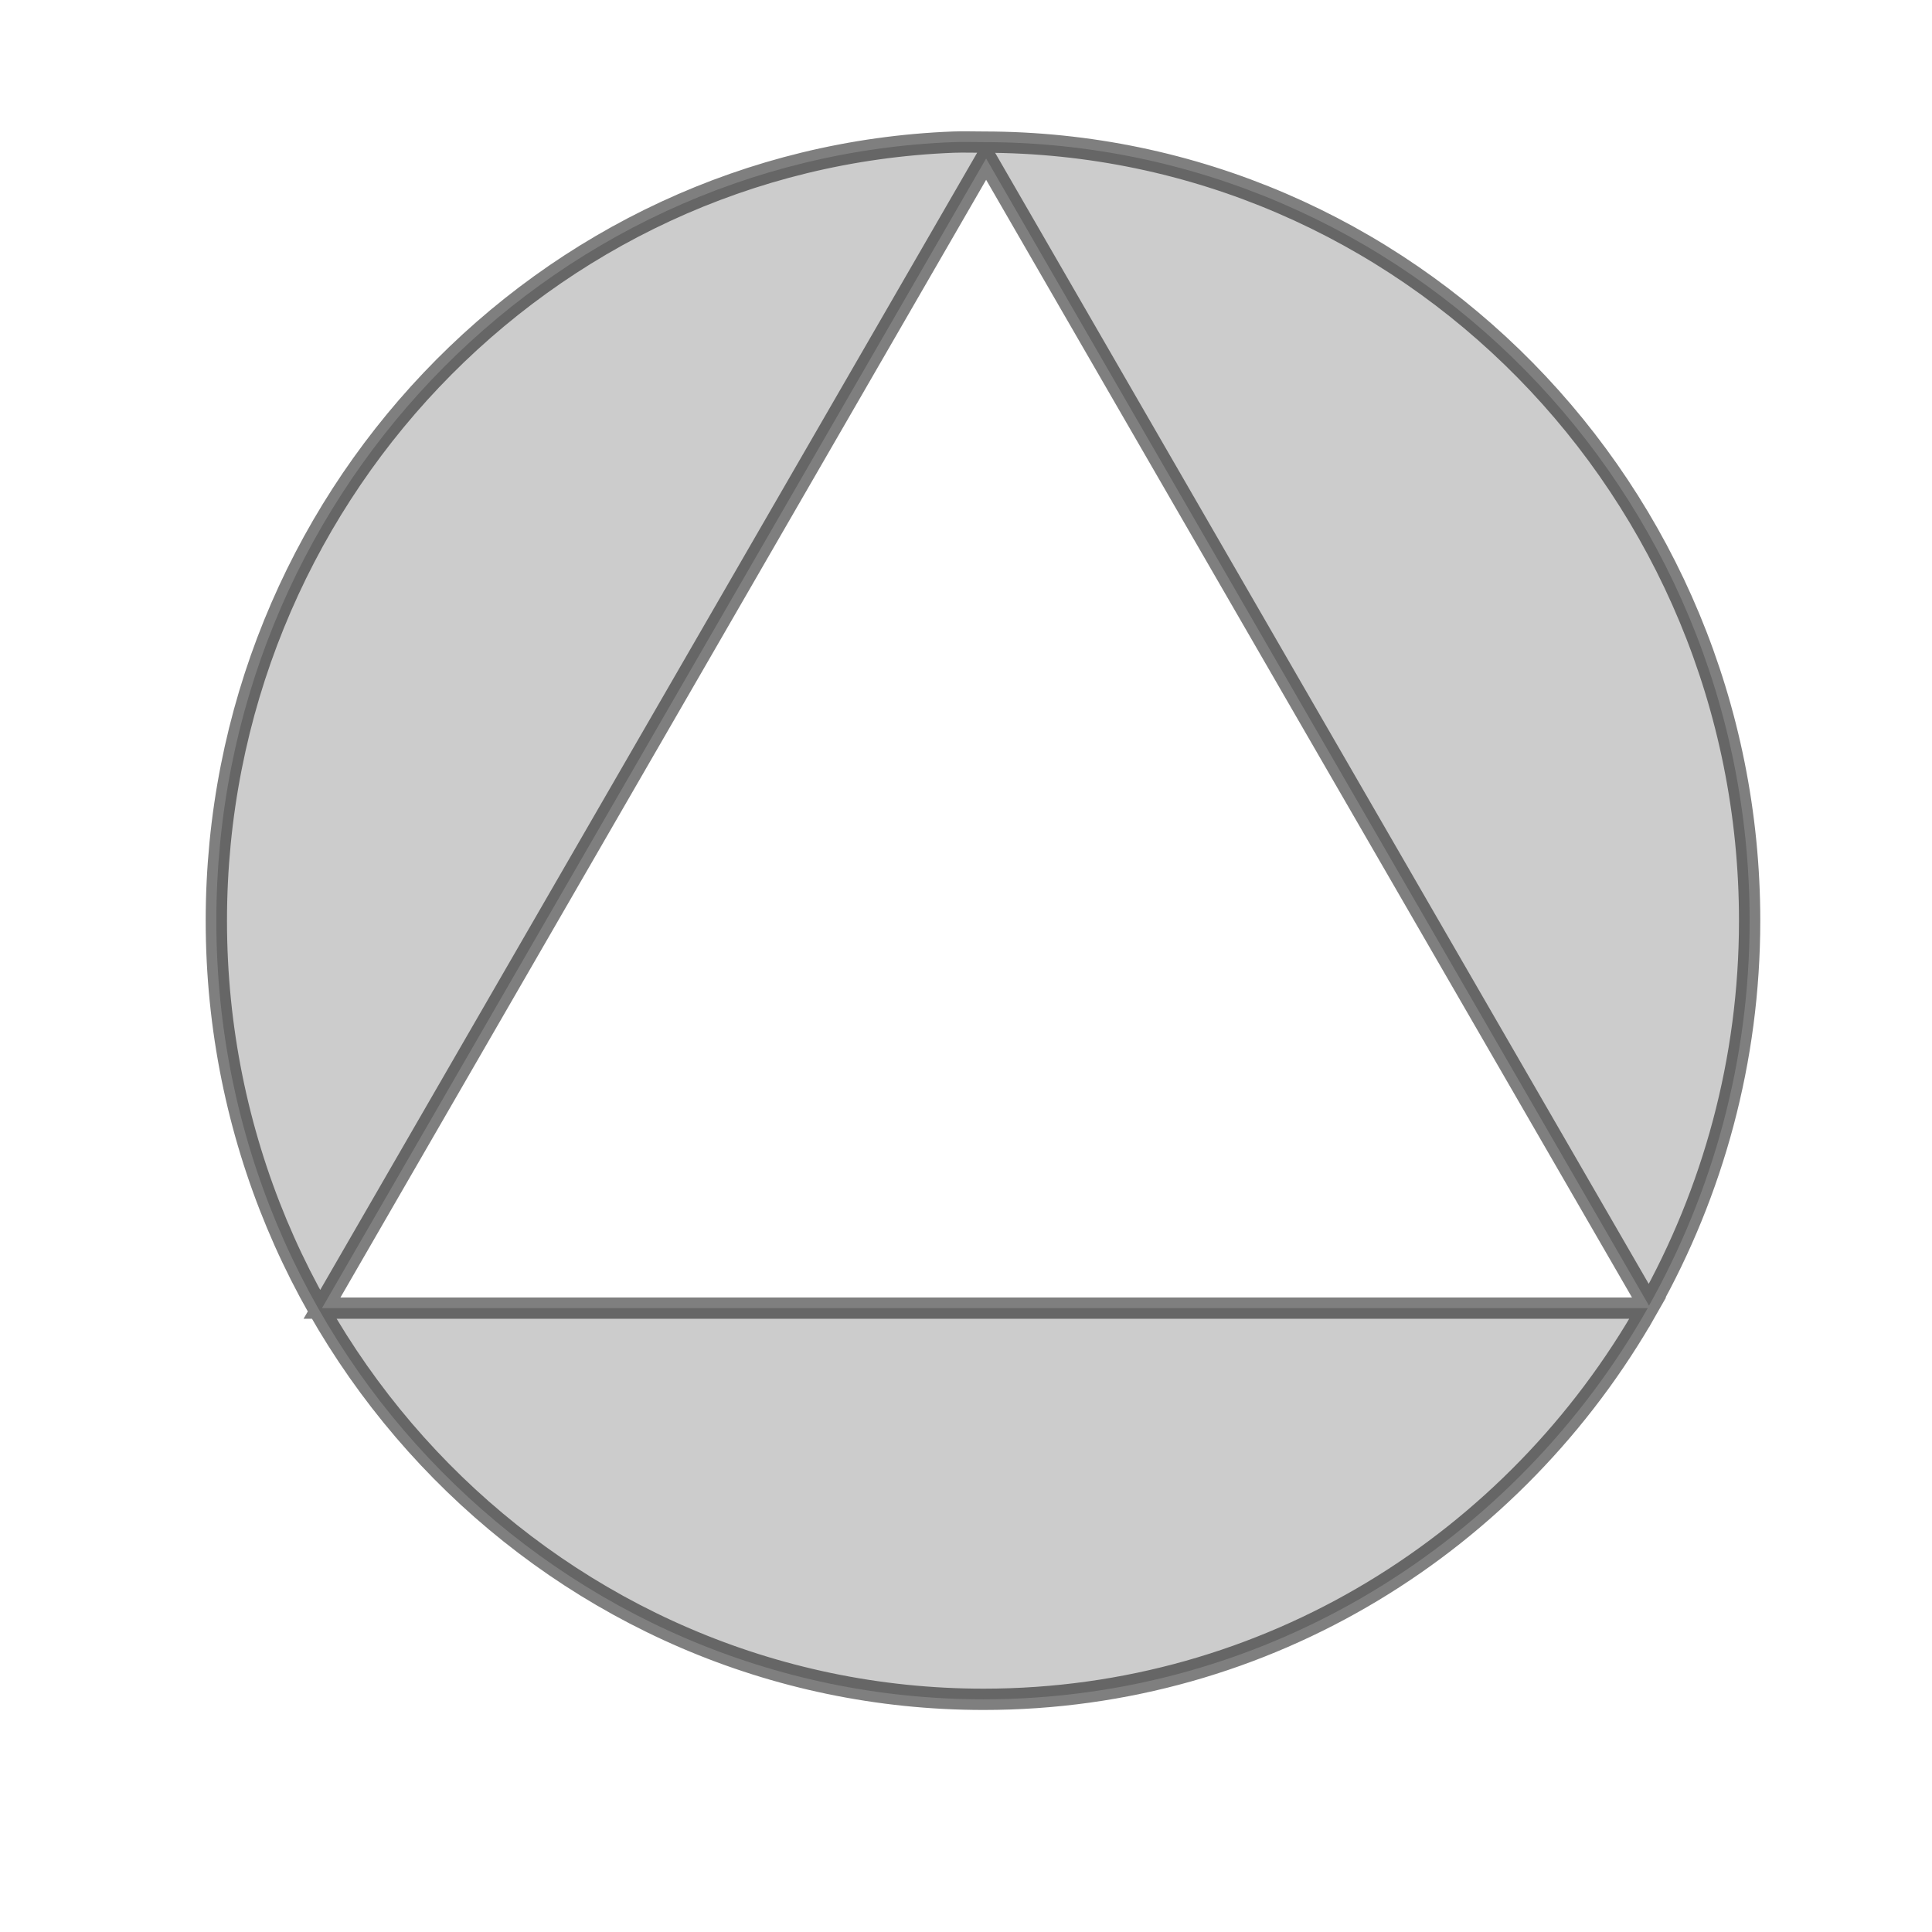
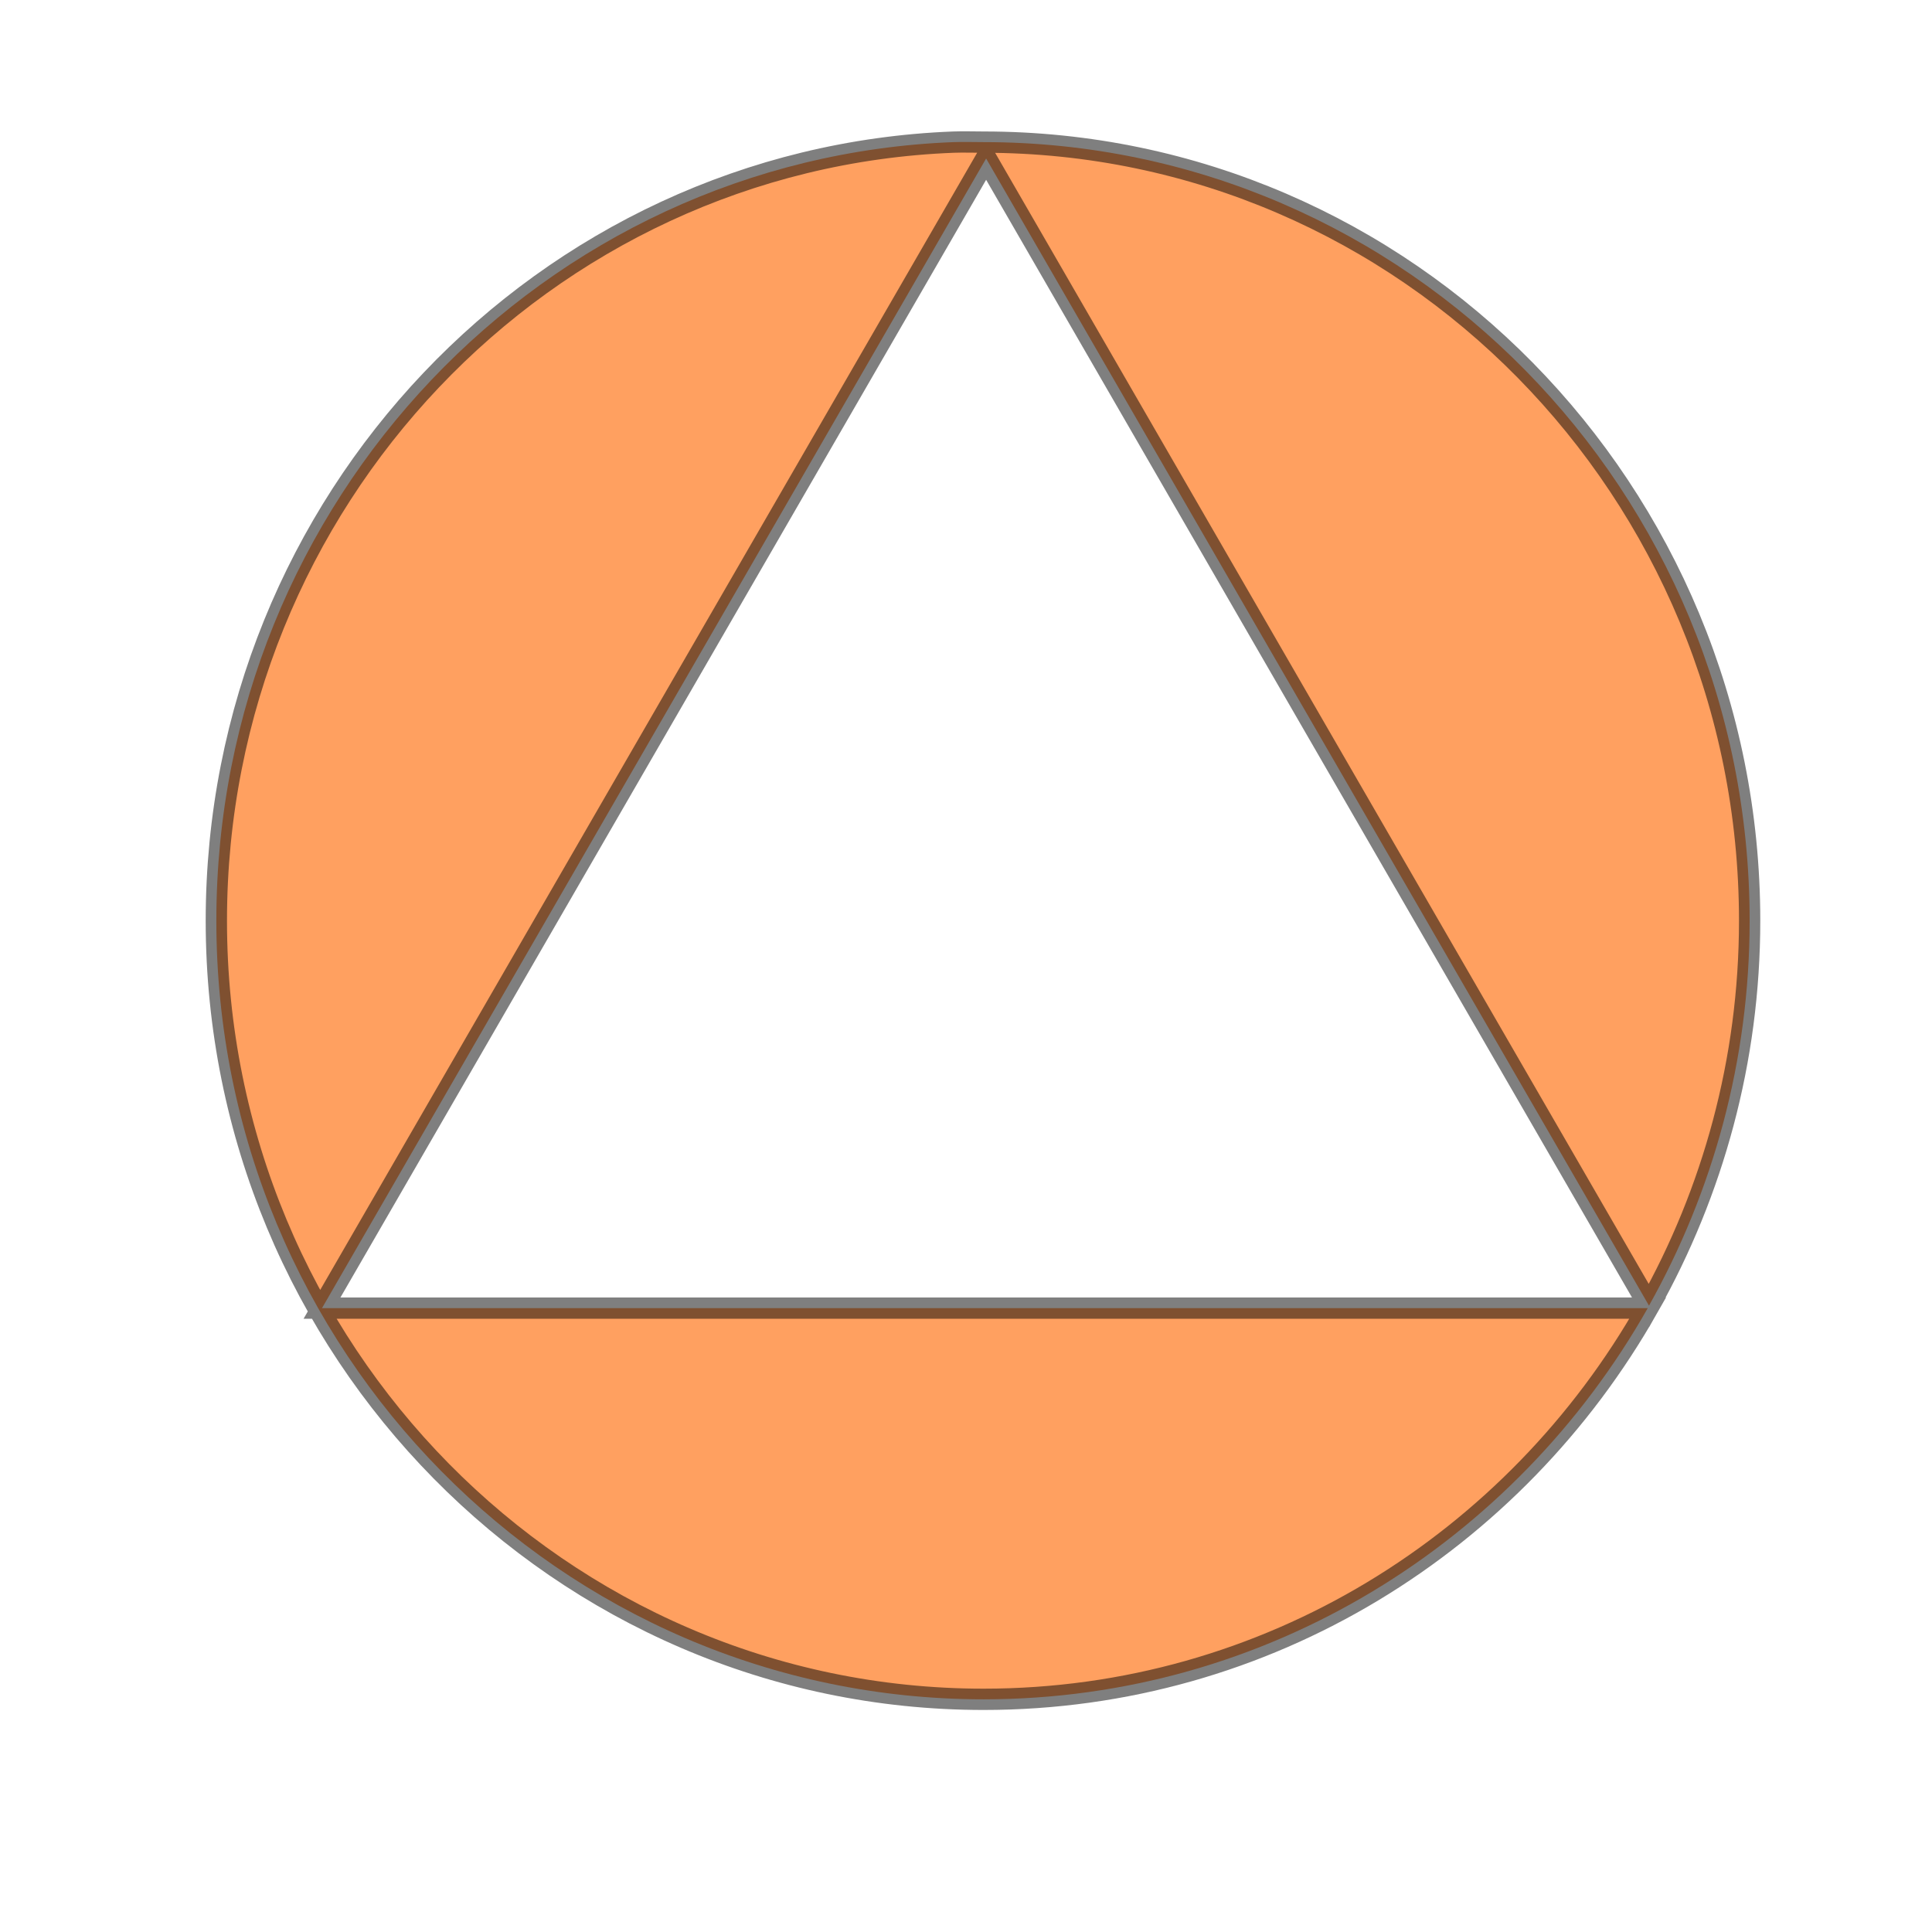
<svg xmlns="http://www.w3.org/2000/svg" width="48" height="48" id="svg2388" version="1.0">
  <defs id="defs2390">
    <linearGradient id="linearGradient3124">
      <stop id="stop7644" offset="0" style="stop-color:#000000;stop-opacity:0.196;" />
      <stop style="stop-color:#545454;stop-opacity:0.227;" offset="0.5" id="stop7646" />
      <stop style="stop-color:#5f5f5f;stop-opacity:1;" offset="1" id="stop3128" />
    </linearGradient>
  </defs>
  <g id="layer1" style="display:inline">
-     <path style="opacity:1;fill:#707070;fill-opacity:0.355;fill-rule:evenodd;stroke:#000000;stroke-width:0.529;stroke-linecap:butt;stroke-linejoin:miter;stroke-miterlimit:4;stroke-dasharray:none;stroke-opacity:0.503" d="M 23.688 3.531 C 13.518 3.924 5.375 12.447 5.375 22.875 C 5.375 33.553 13.927 42.219 24.438 42.219 C 31.499 42.219 37.65 38.306 40.938 32.5 L 24.5 32.5 L 8 32.5 L 16.25 18.219 L 24.5 3.938 L 32.75 18.219 L 40.969 32.438 C 42.552 29.616 43.469 26.353 43.469 22.875 C 43.469 12.197 34.948 3.531 24.438 3.531 C 24.191 3.531 23.932 3.522 23.688 3.531 z " id="path2396" />
+     <path style="opacity:1;fill:#ffa060;fill-opacity:1;fill-rule:evenodd;stroke:#000000;stroke-width:0.529;stroke-linecap:butt;stroke-linejoin:miter;stroke-miterlimit:4;stroke-dasharray:none;stroke-opacity:0.503" d="M 23.688 3.531 C 13.518 3.924 5.375 12.447 5.375 22.875 C 5.375 33.553 13.927 42.219 24.438 42.219 C 31.499 42.219 37.65 38.306 40.938 32.5 L 24.5 32.5 L 8 32.5 L 16.25 18.219 L 24.5 3.938 L 32.75 18.219 L 40.969 32.438 C 42.552 29.616 43.469 26.353 43.469 22.875 C 43.469 12.197 34.948 3.531 24.438 3.531 C 24.191 3.531 23.932 3.522 23.688 3.531 z " id="path2396" />
  </g>
</svg>
